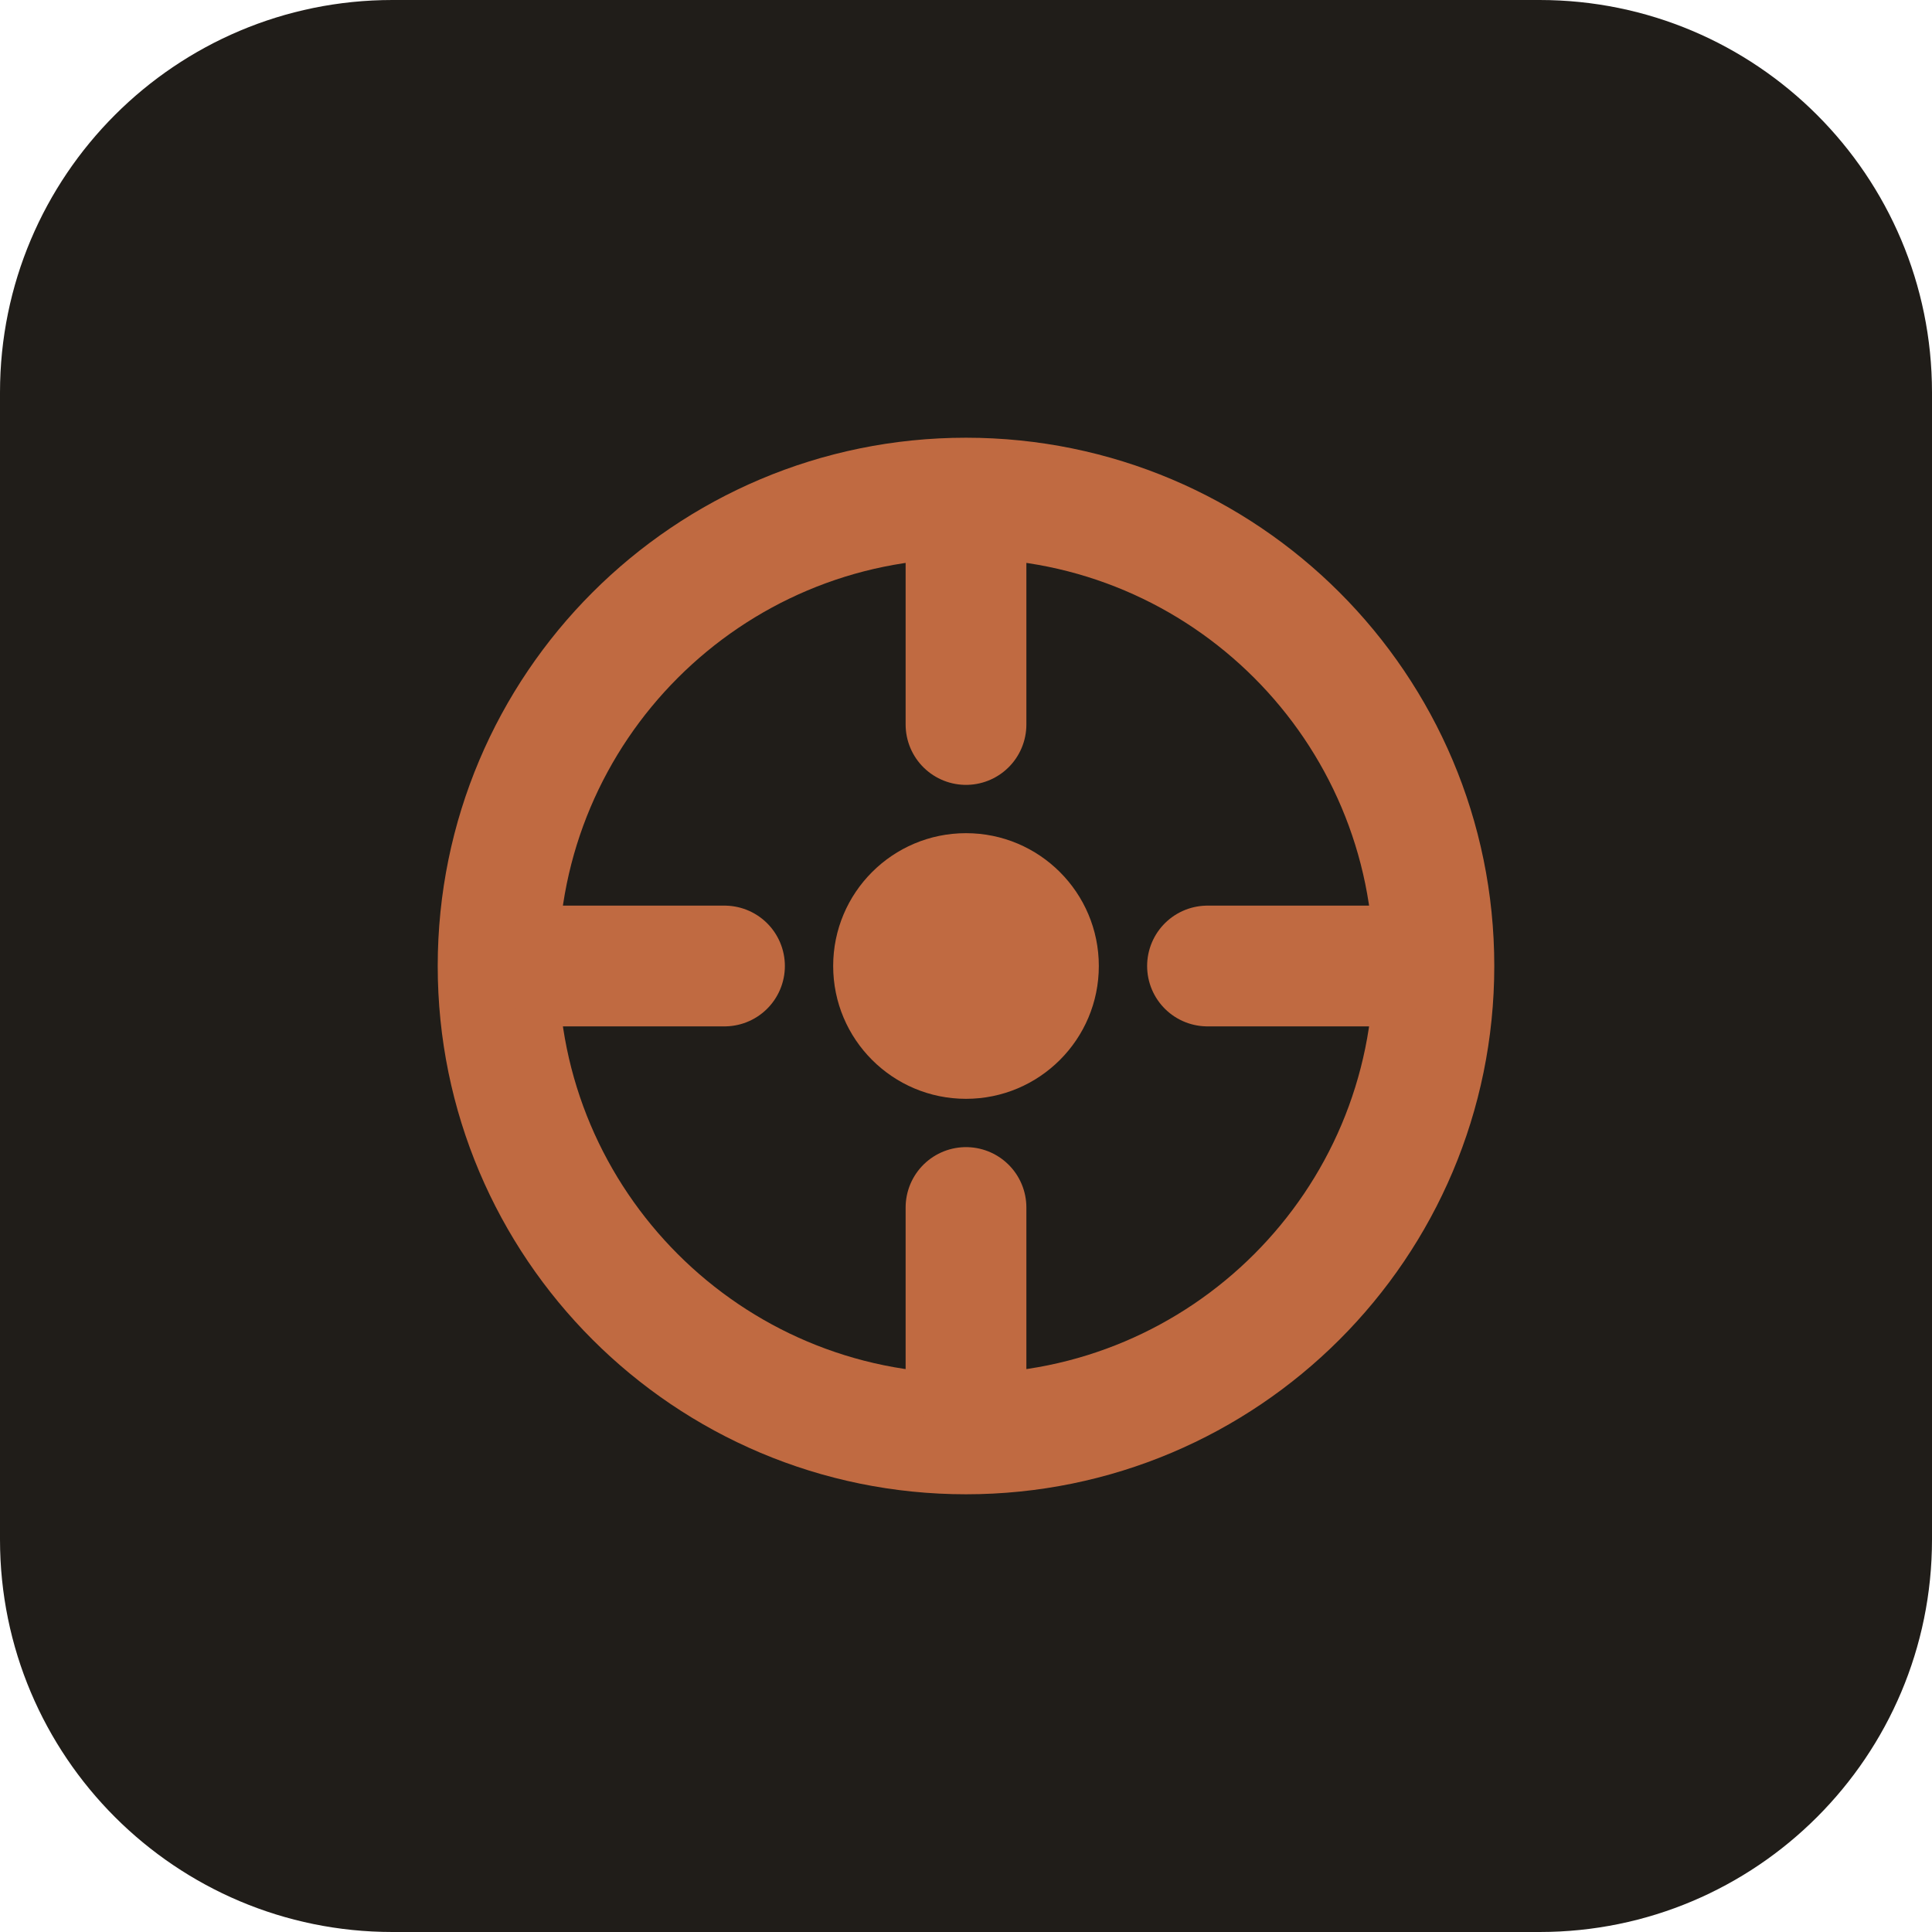
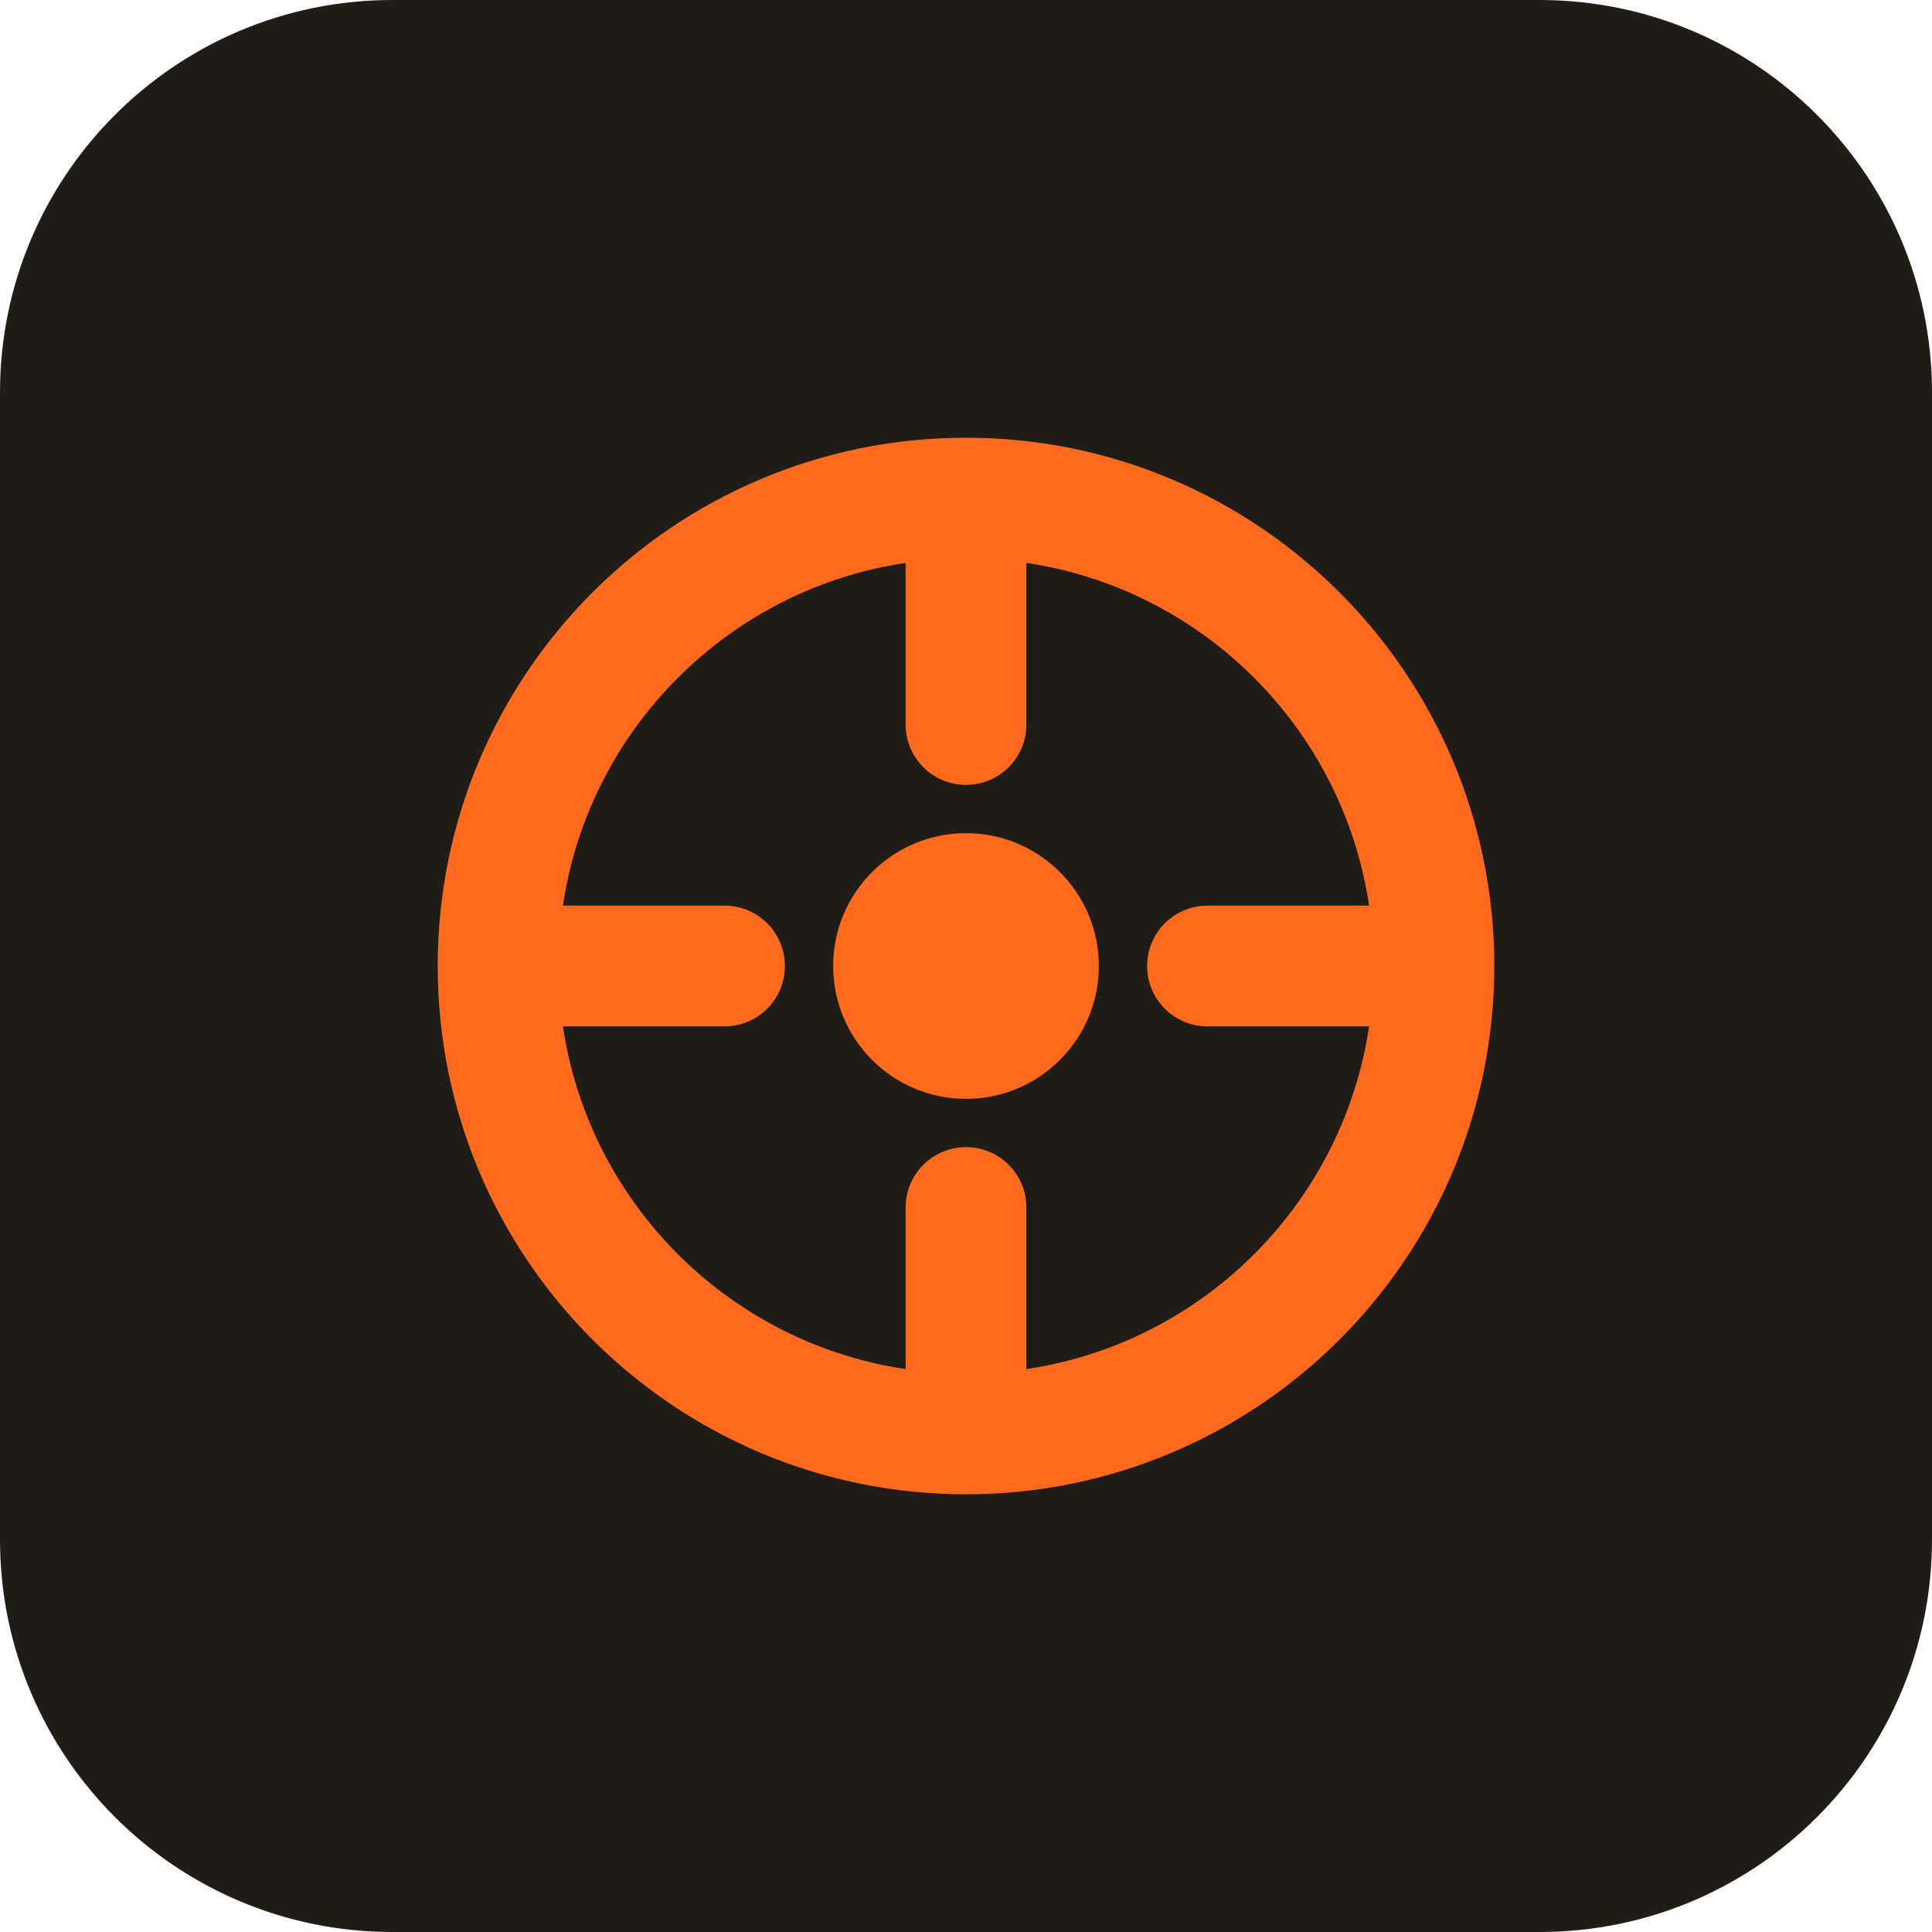
<svg xmlns="http://www.w3.org/2000/svg" viewBox="0 0 64 64">
  <rect width="64" height="64" rx="13" fill="#201d19" />
-   <circle cx="32" cy="32" r="15.5" fill="none" stroke="#c06a41" stroke-width="4" />
-   <circle cx="32" cy="32" r="4.4" fill="#c06a41" />
-   <g stroke="#c06a41" stroke-width="4" stroke-linecap="round">
+   <circle cx="32" cy="32" r="15.5" fill="none" stroke="#ff6a1f" stroke-width="4" />
+   <circle cx="32" cy="32" r="4.4" fill="#ff6a1f" />
+   <g stroke="#ff6a1f" stroke-width="4" stroke-linecap="round">
    <line x1="32" y1="18.5" x2="32" y2="24" />
    <line x1="32" y1="40" x2="32" y2="45.5" />
    <line x1="18.5" y1="32" x2="24" y2="32" />
    <line x1="40" y1="32" x2="45.5" y2="32" />
  </g>
</svg>
